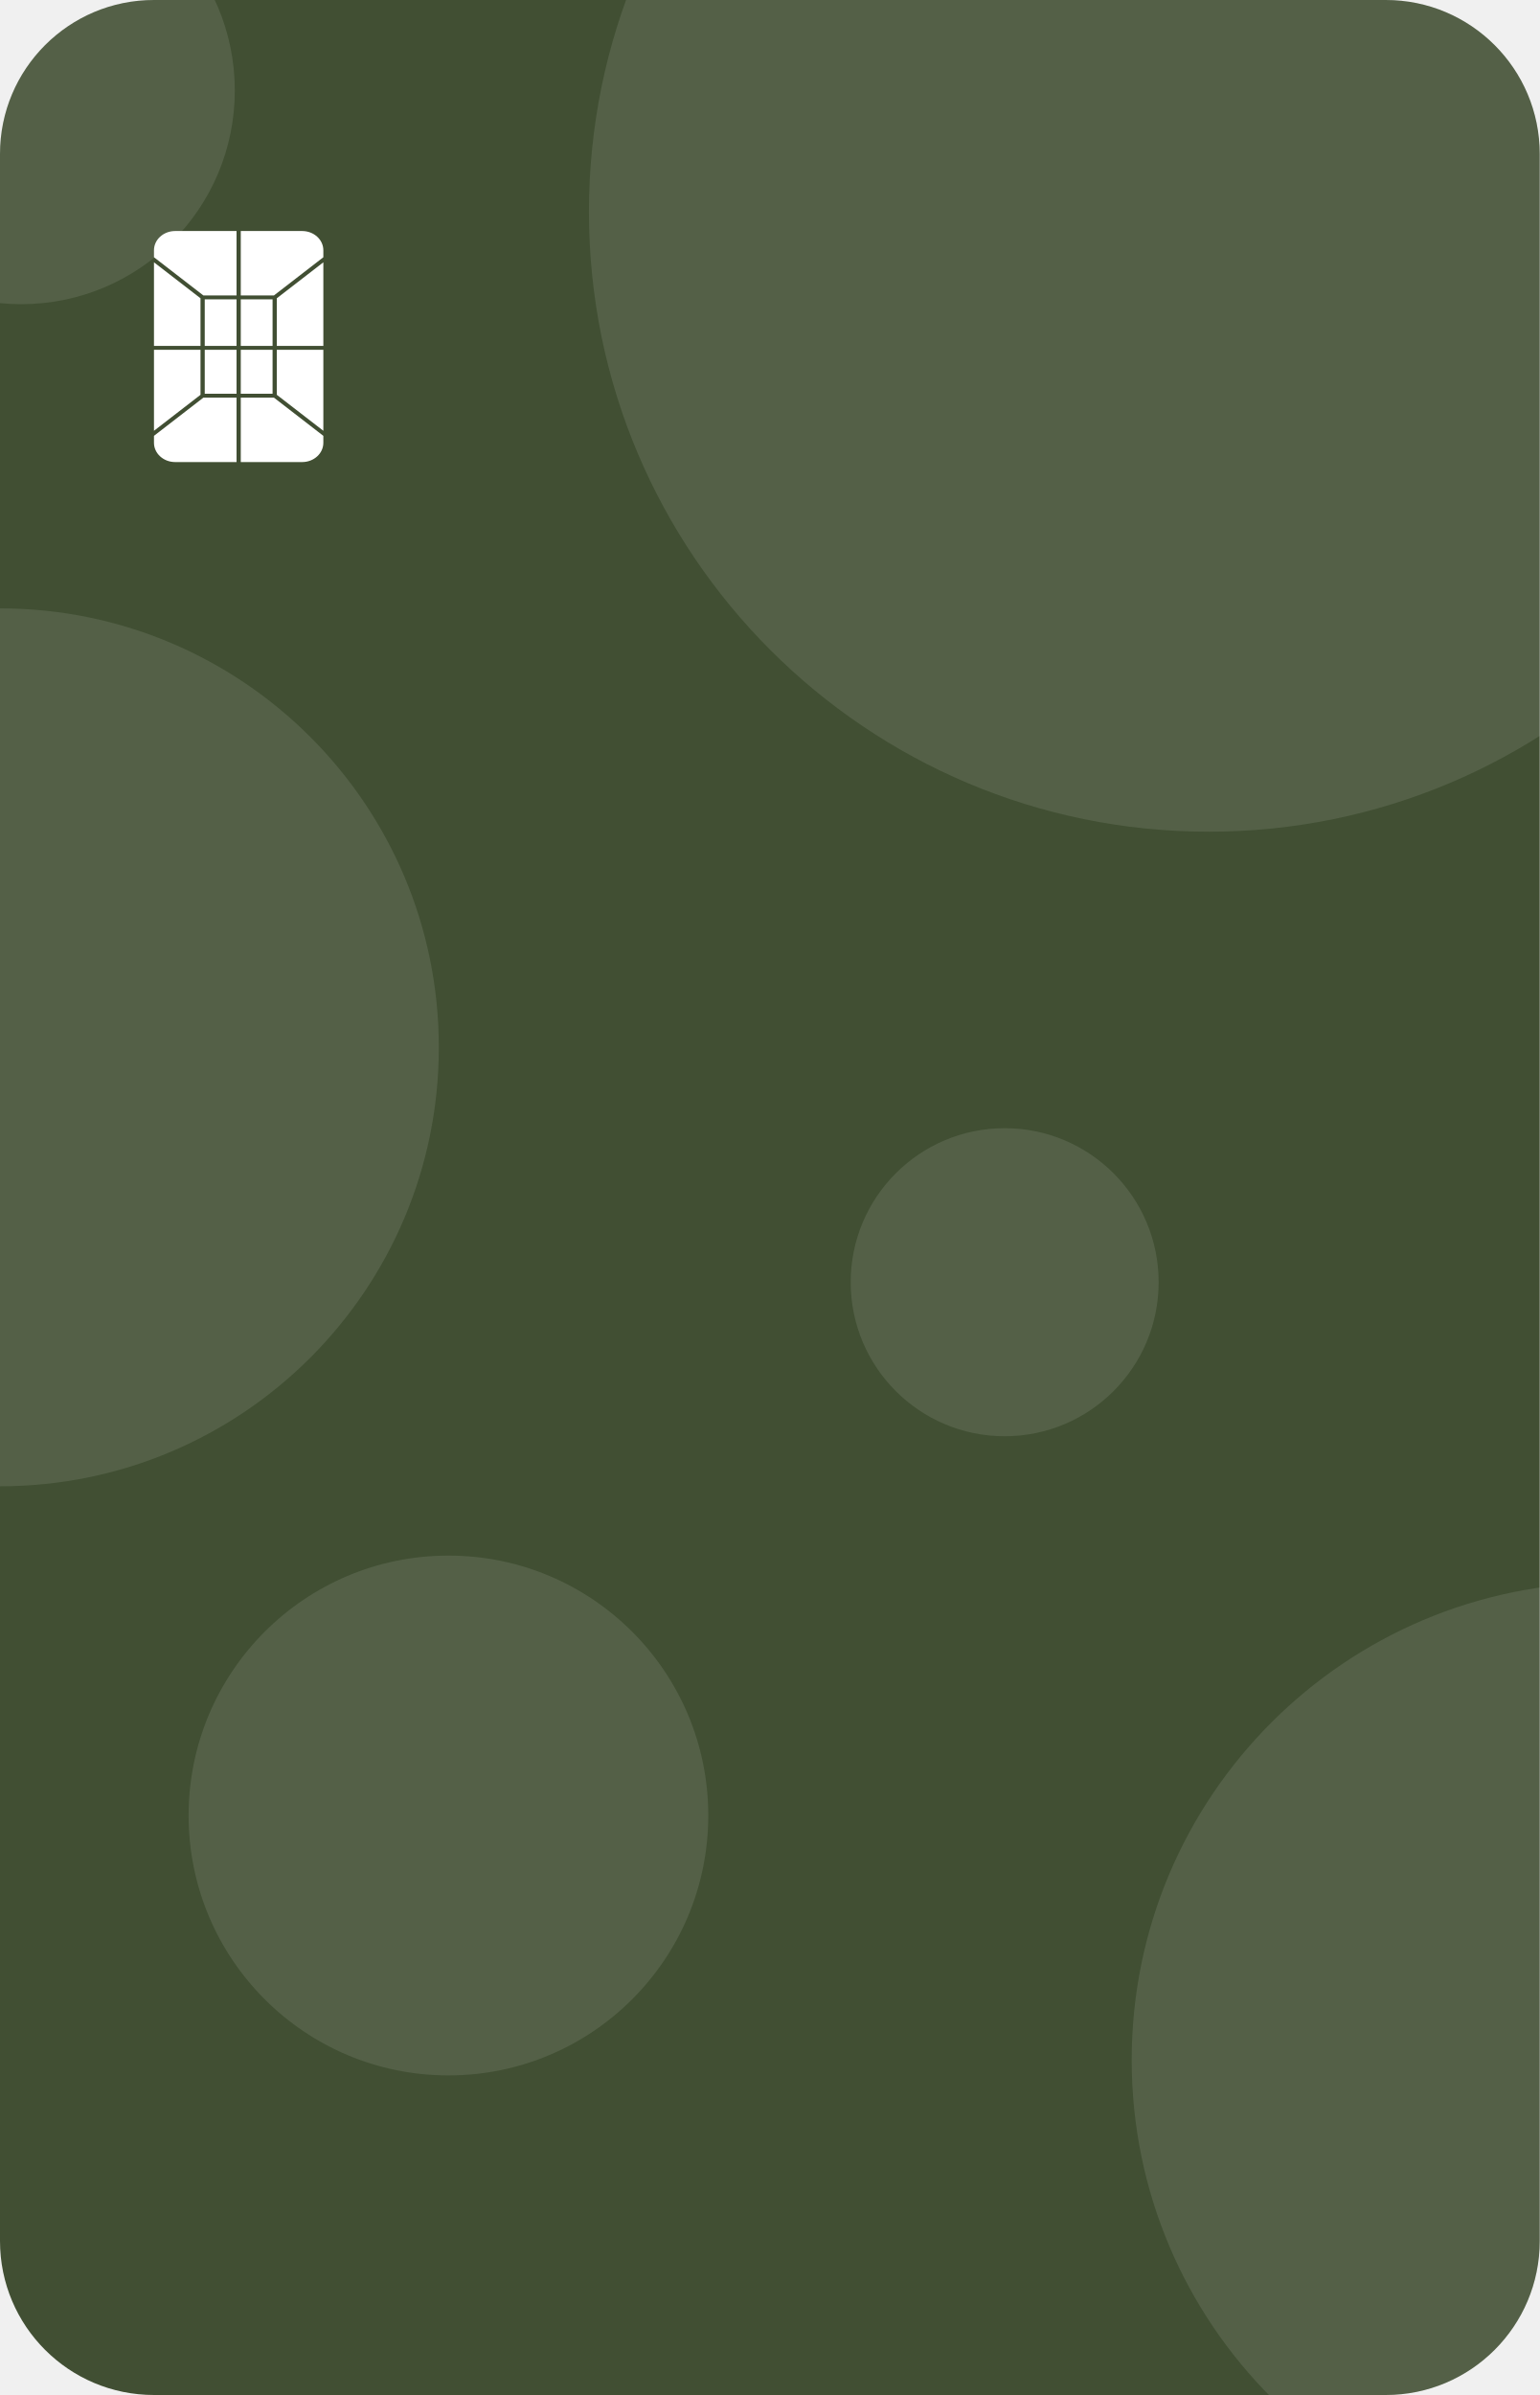
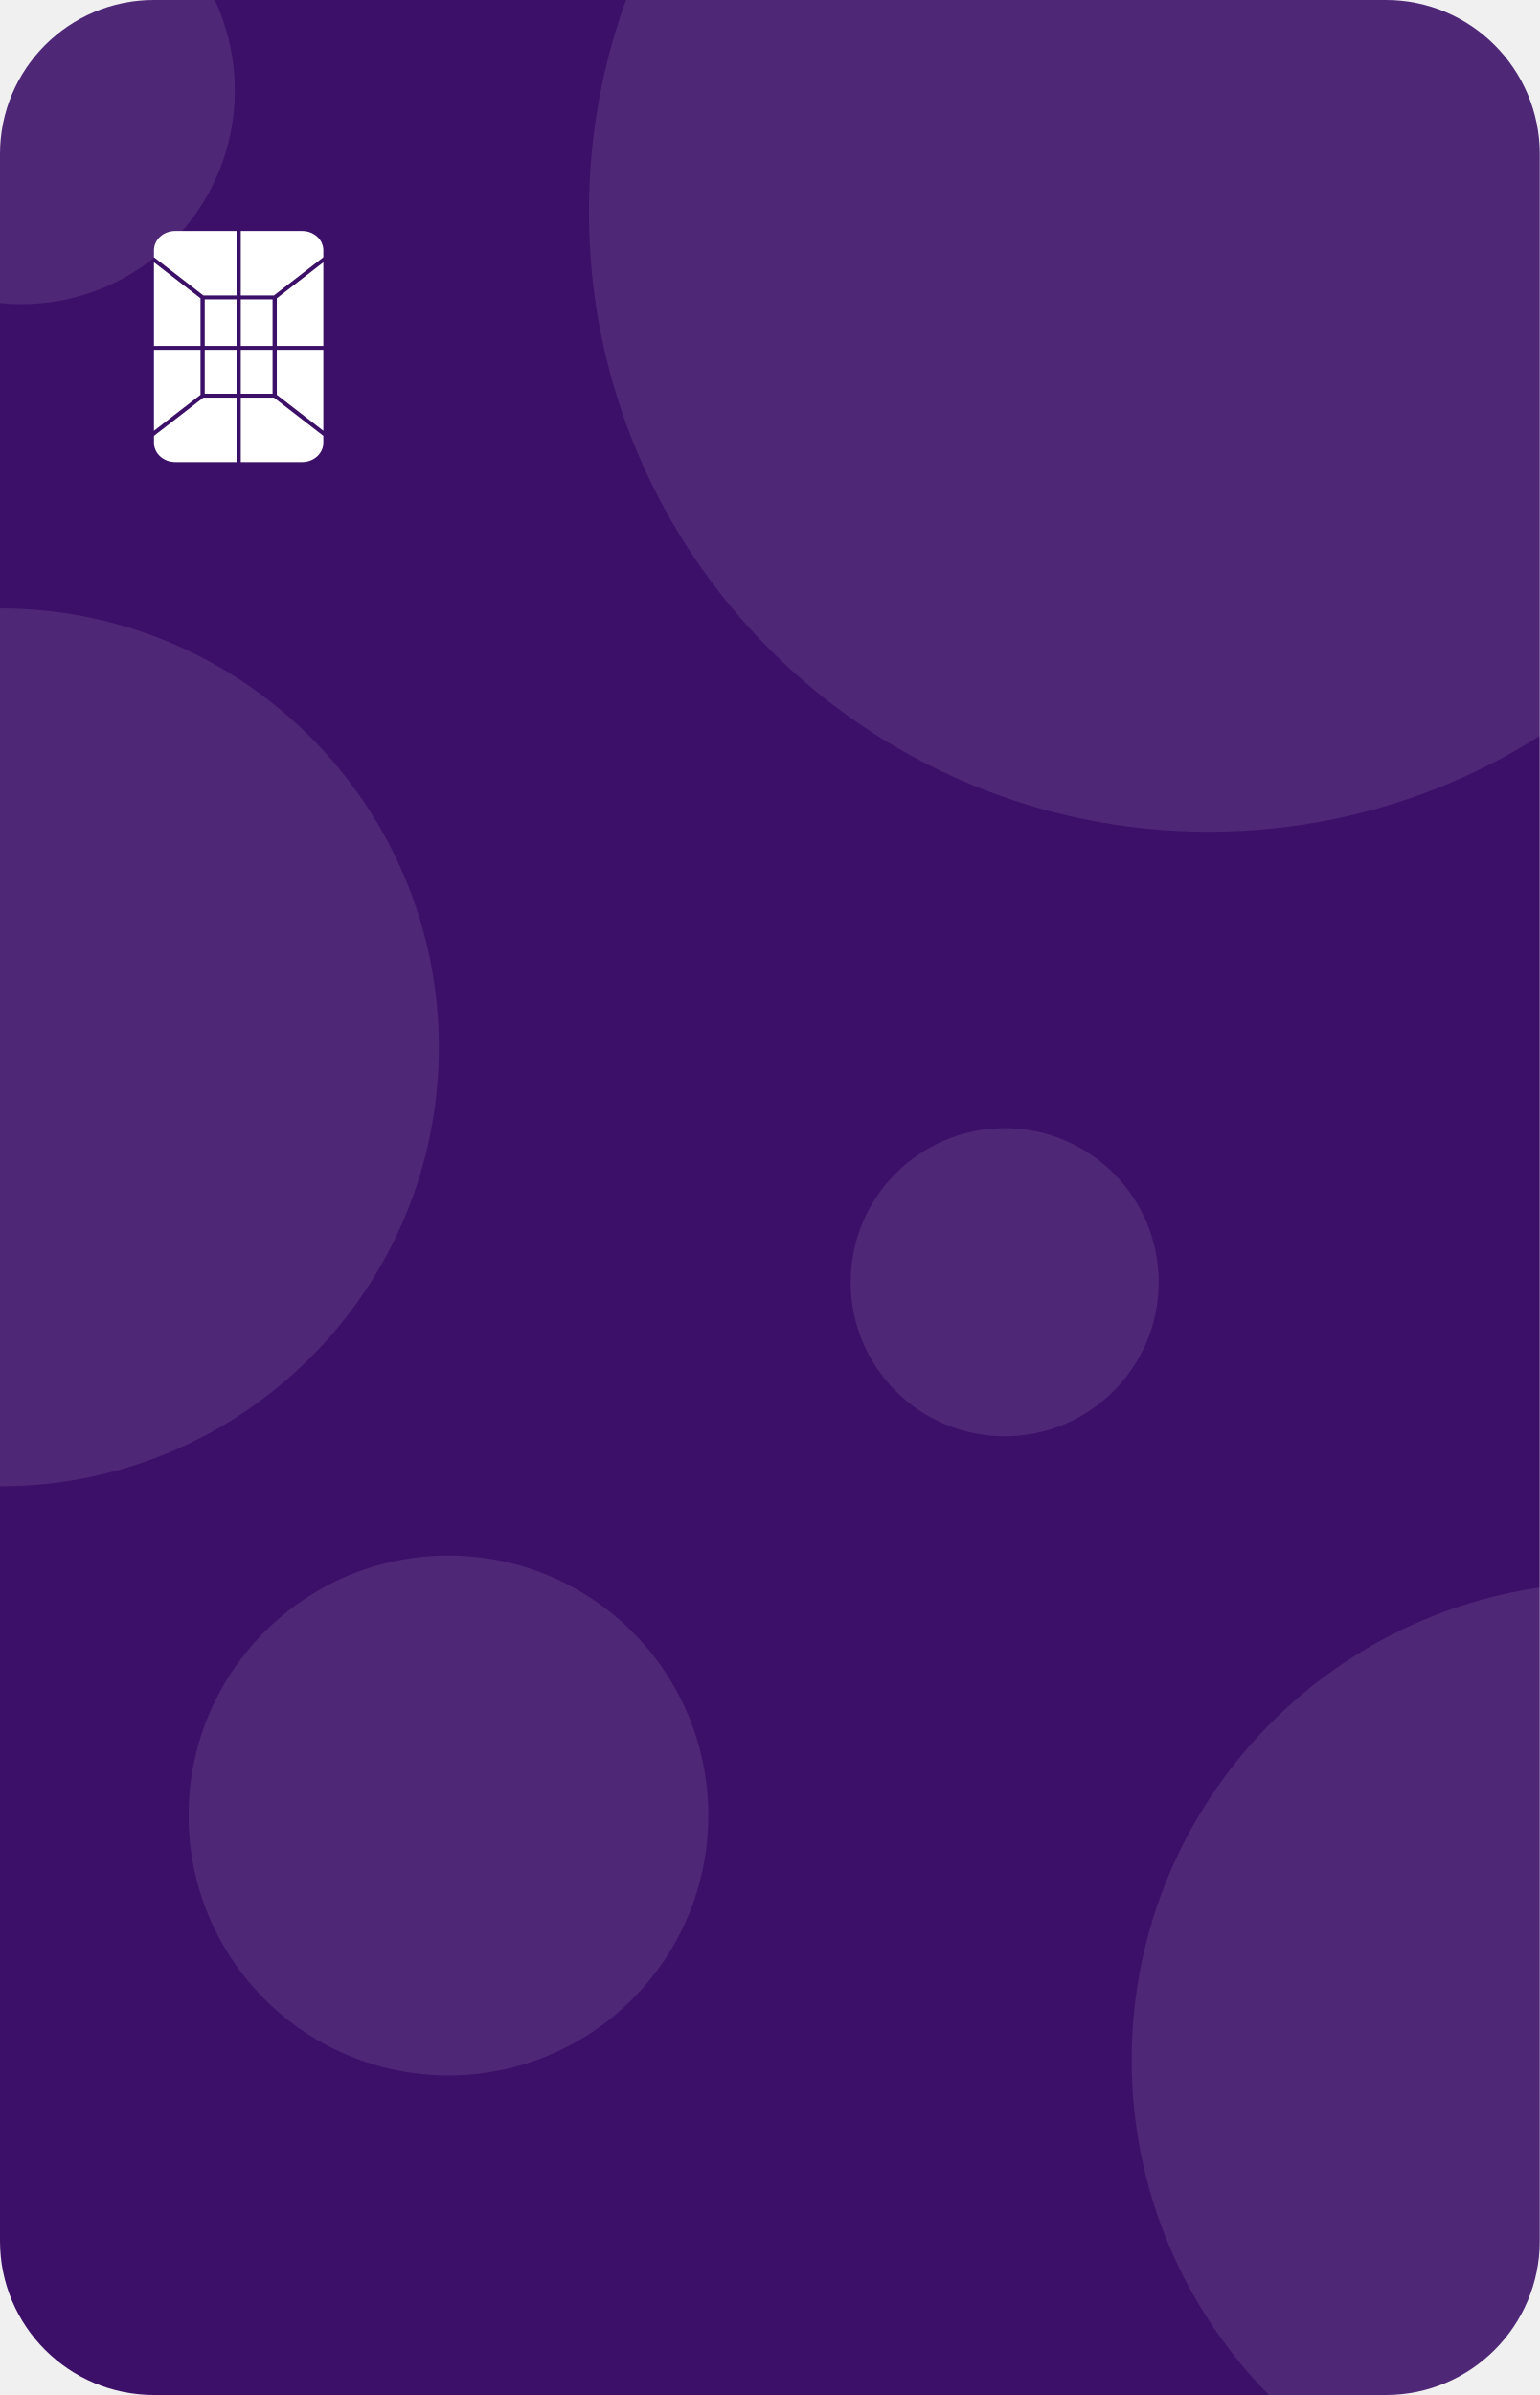
<svg xmlns="http://www.w3.org/2000/svg" width="400" height="622" viewBox="0 0 400 622" fill="none">
  <g clip-path="url(#clip0_11_208)">
-     <rect width="400" height="622" rx="40" fill="#414F33" />
+     <rect width="400" height="622" rx="40" fill="#3C1068" />
    <circle opacity="0.1" cx="314" cy="55" r="161" fill="white" />
    <circle opacity="0.1" cx="5.5" cy="23.5" r="55.5" fill="white" />
    <circle opacity="0.1" cy="272" r="114" fill="white" />
    <circle opacity="0.1" cx="116.5" cy="471.5" r="67.5" fill="white" />
    <circle opacity="0.1" cx="418" cy="535" r="124" fill="white" />
    <circle opacity="0.1" cx="261" cy="333" r="40" fill="white" />
    <path d="M70.811 90.84H62.55V102.265H70.811V90.84Z" fill="white" />
    <path d="M70.811 77.735H62.55V89.84H70.811V77.735Z" fill="white" />
    <path d="M52.843 76.735H61.45V60H45.5C42.464 60 40 62.24 40 65V66.81L52.843 76.735Z" fill="white" />
    <path d="M71.911 77.465V89.84H84V68.125L71.911 77.465Z" fill="white" />
    <path d="M71.911 102.535L84 111.875V90.84H71.911V102.535Z" fill="white" />
    <path d="M62.55 76.735H71.158L84 66.81V65C84 62.24 81.536 60 78.5 60H62.55V76.735Z" fill="white" />
    <path d="M61.45 103.265H52.843L40 113.19V115C40 117.76 42.464 120 45.5 120H61.45V103.265Z" fill="white" />
    <path d="M71.157 103.265H62.55V120H78.5C81.536 120 84 117.76 84 115V113.19L71.157 103.265Z" fill="white" />
    <path d="M52.089 102.535V90.84H40V111.875L52.089 102.535Z" fill="white" />
    <path d="M61.45 77.735H53.189V89.84H61.45V77.735Z" fill="white" />
    <path d="M61.45 90.84H53.189V102.265H61.45V90.84Z" fill="white" />
    <path d="M52.089 77.465L40 68.125V89.84H52.089V77.465Z" fill="white" />
  </g>
  <defs>
    <clipPath id="clip0_11_208">
      <rect width="400" height="622" rx="40" fill="white" />
    </clipPath>
  </defs>
</svg>
